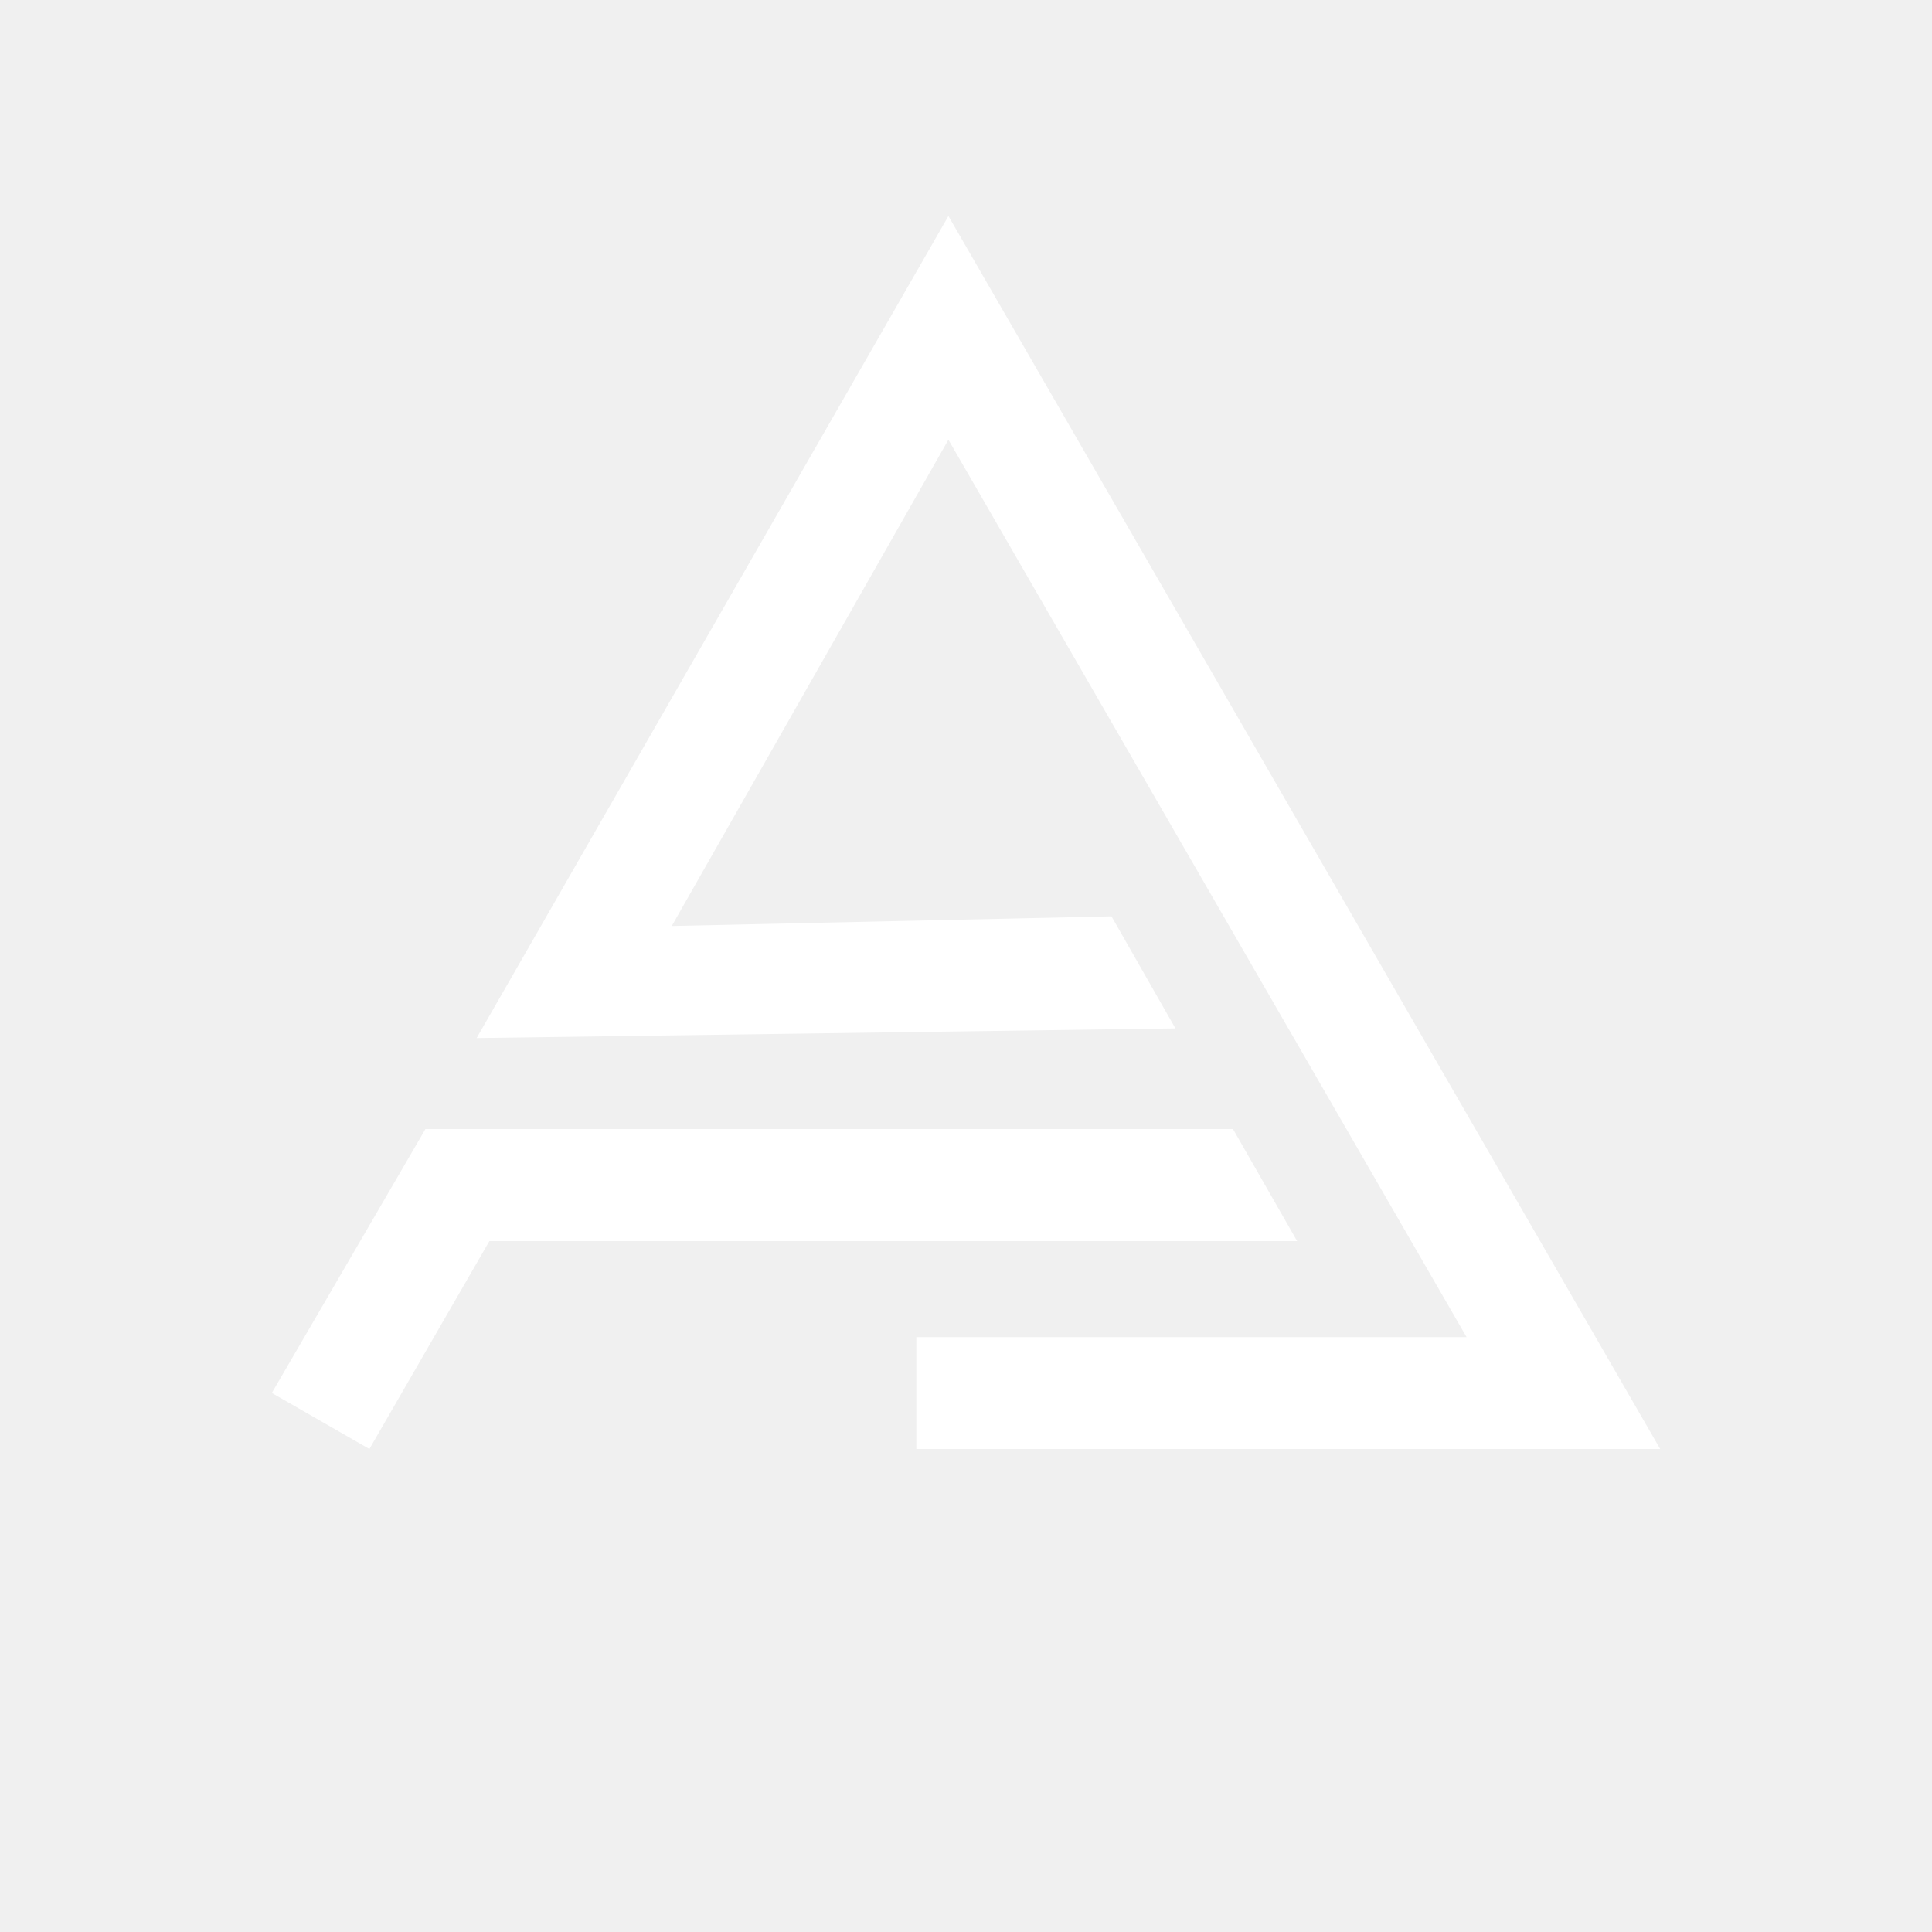
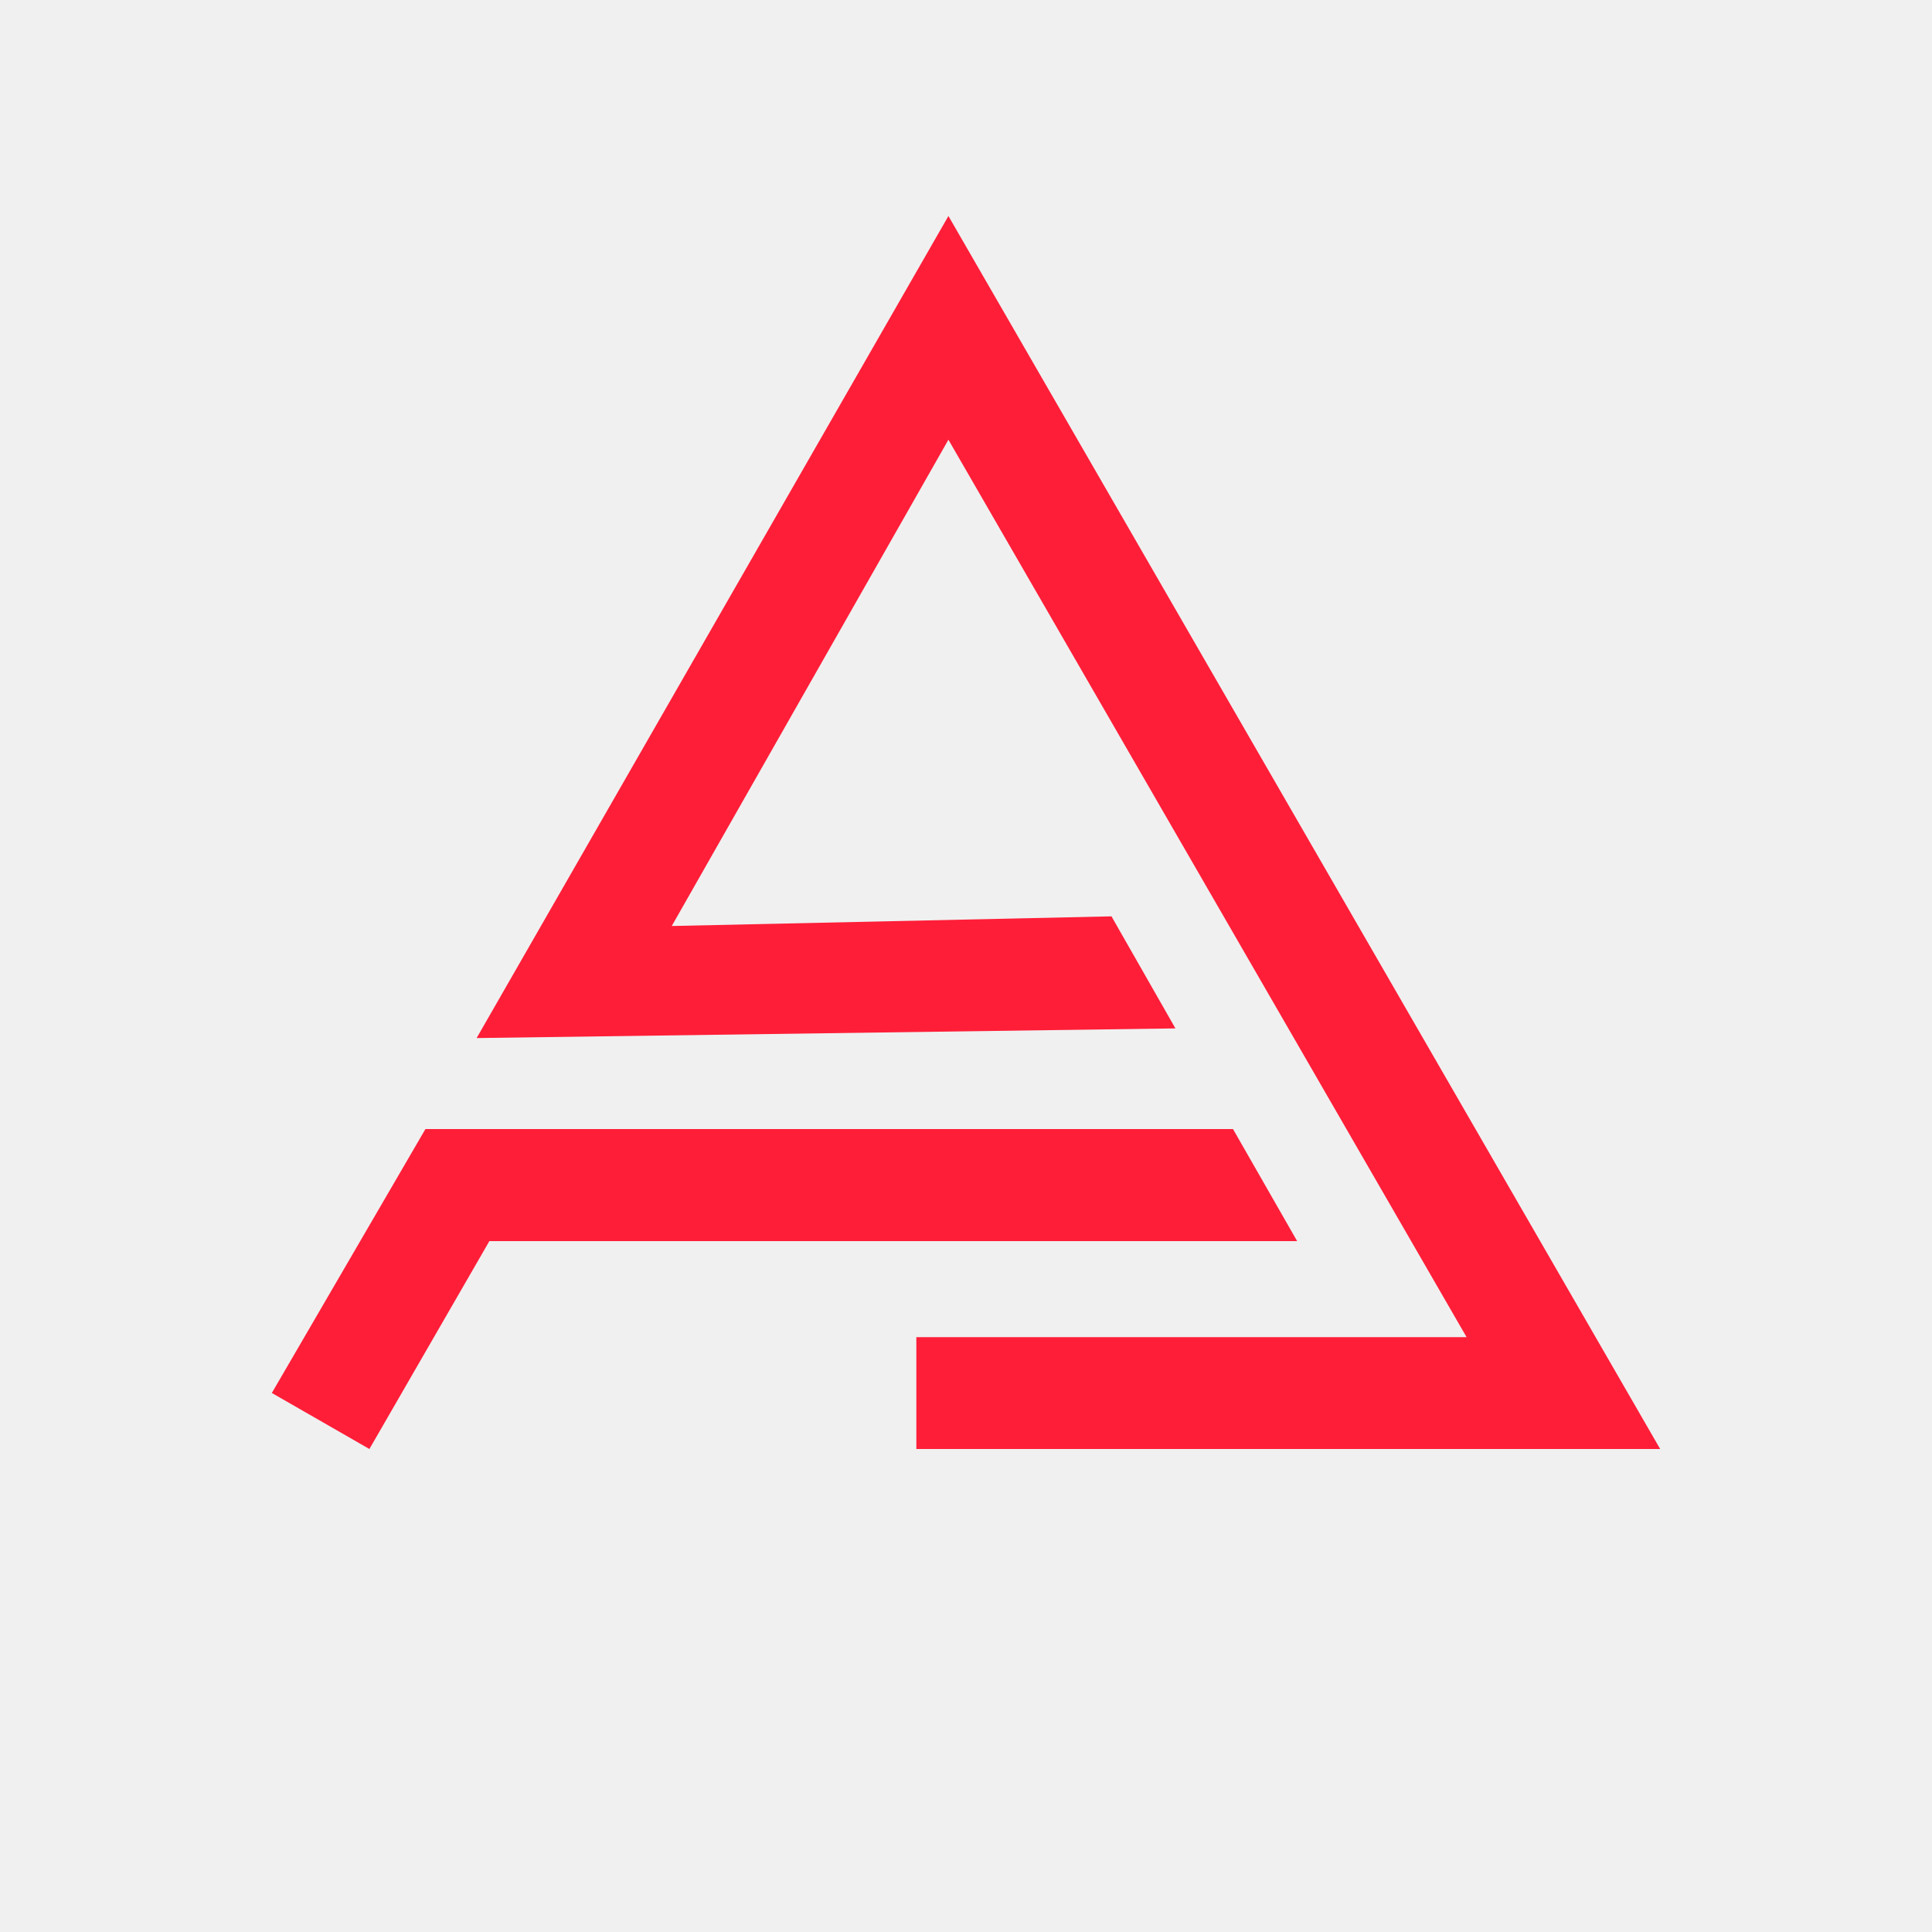
- <svg xmlns="http://www.w3.org/2000/svg" viewBox="0 0 1000 1000" width="100%" height="100%">
-   <path d="M 859.3,750 L 474.3,750 L 474.3,692.1 L 759.1,692.1 L 490.9,227.6 L 347.7,479.3 L 575.3,474.3 L 608.4,532.3 L 246.7,537.3 L 490.9,111.8 Z M 191.2,750 L 140.7,721 L 220.2,584.4 L 638.2,584.4 L 671.4,642.4 L 253.3,642.4 Z" fill="#FFFFFF" fill-rule="evenodd" />
+ <svg xmlns="http://www.w3.org/2000/svg" viewBox="0 0 1000 1000" width="1000" height="1000">
+   <path d="M 859.3,750 L 474.3,750 L 474.3,692.1 L 759.1,692.1 L 490.9,227.6 L 347.7,479.3 L 575.3,474.3 L 608.4,532.3 L 246.7,537.3 L 490.9,111.8 Z M 191.2,750 L 140.7,721 L 220.2,584.4 L 638.2,584.4 L 671.4,642.4 L 253.3,642.4 Z" fill="#FF1E38" fill-rule="evenodd" />
</svg>
